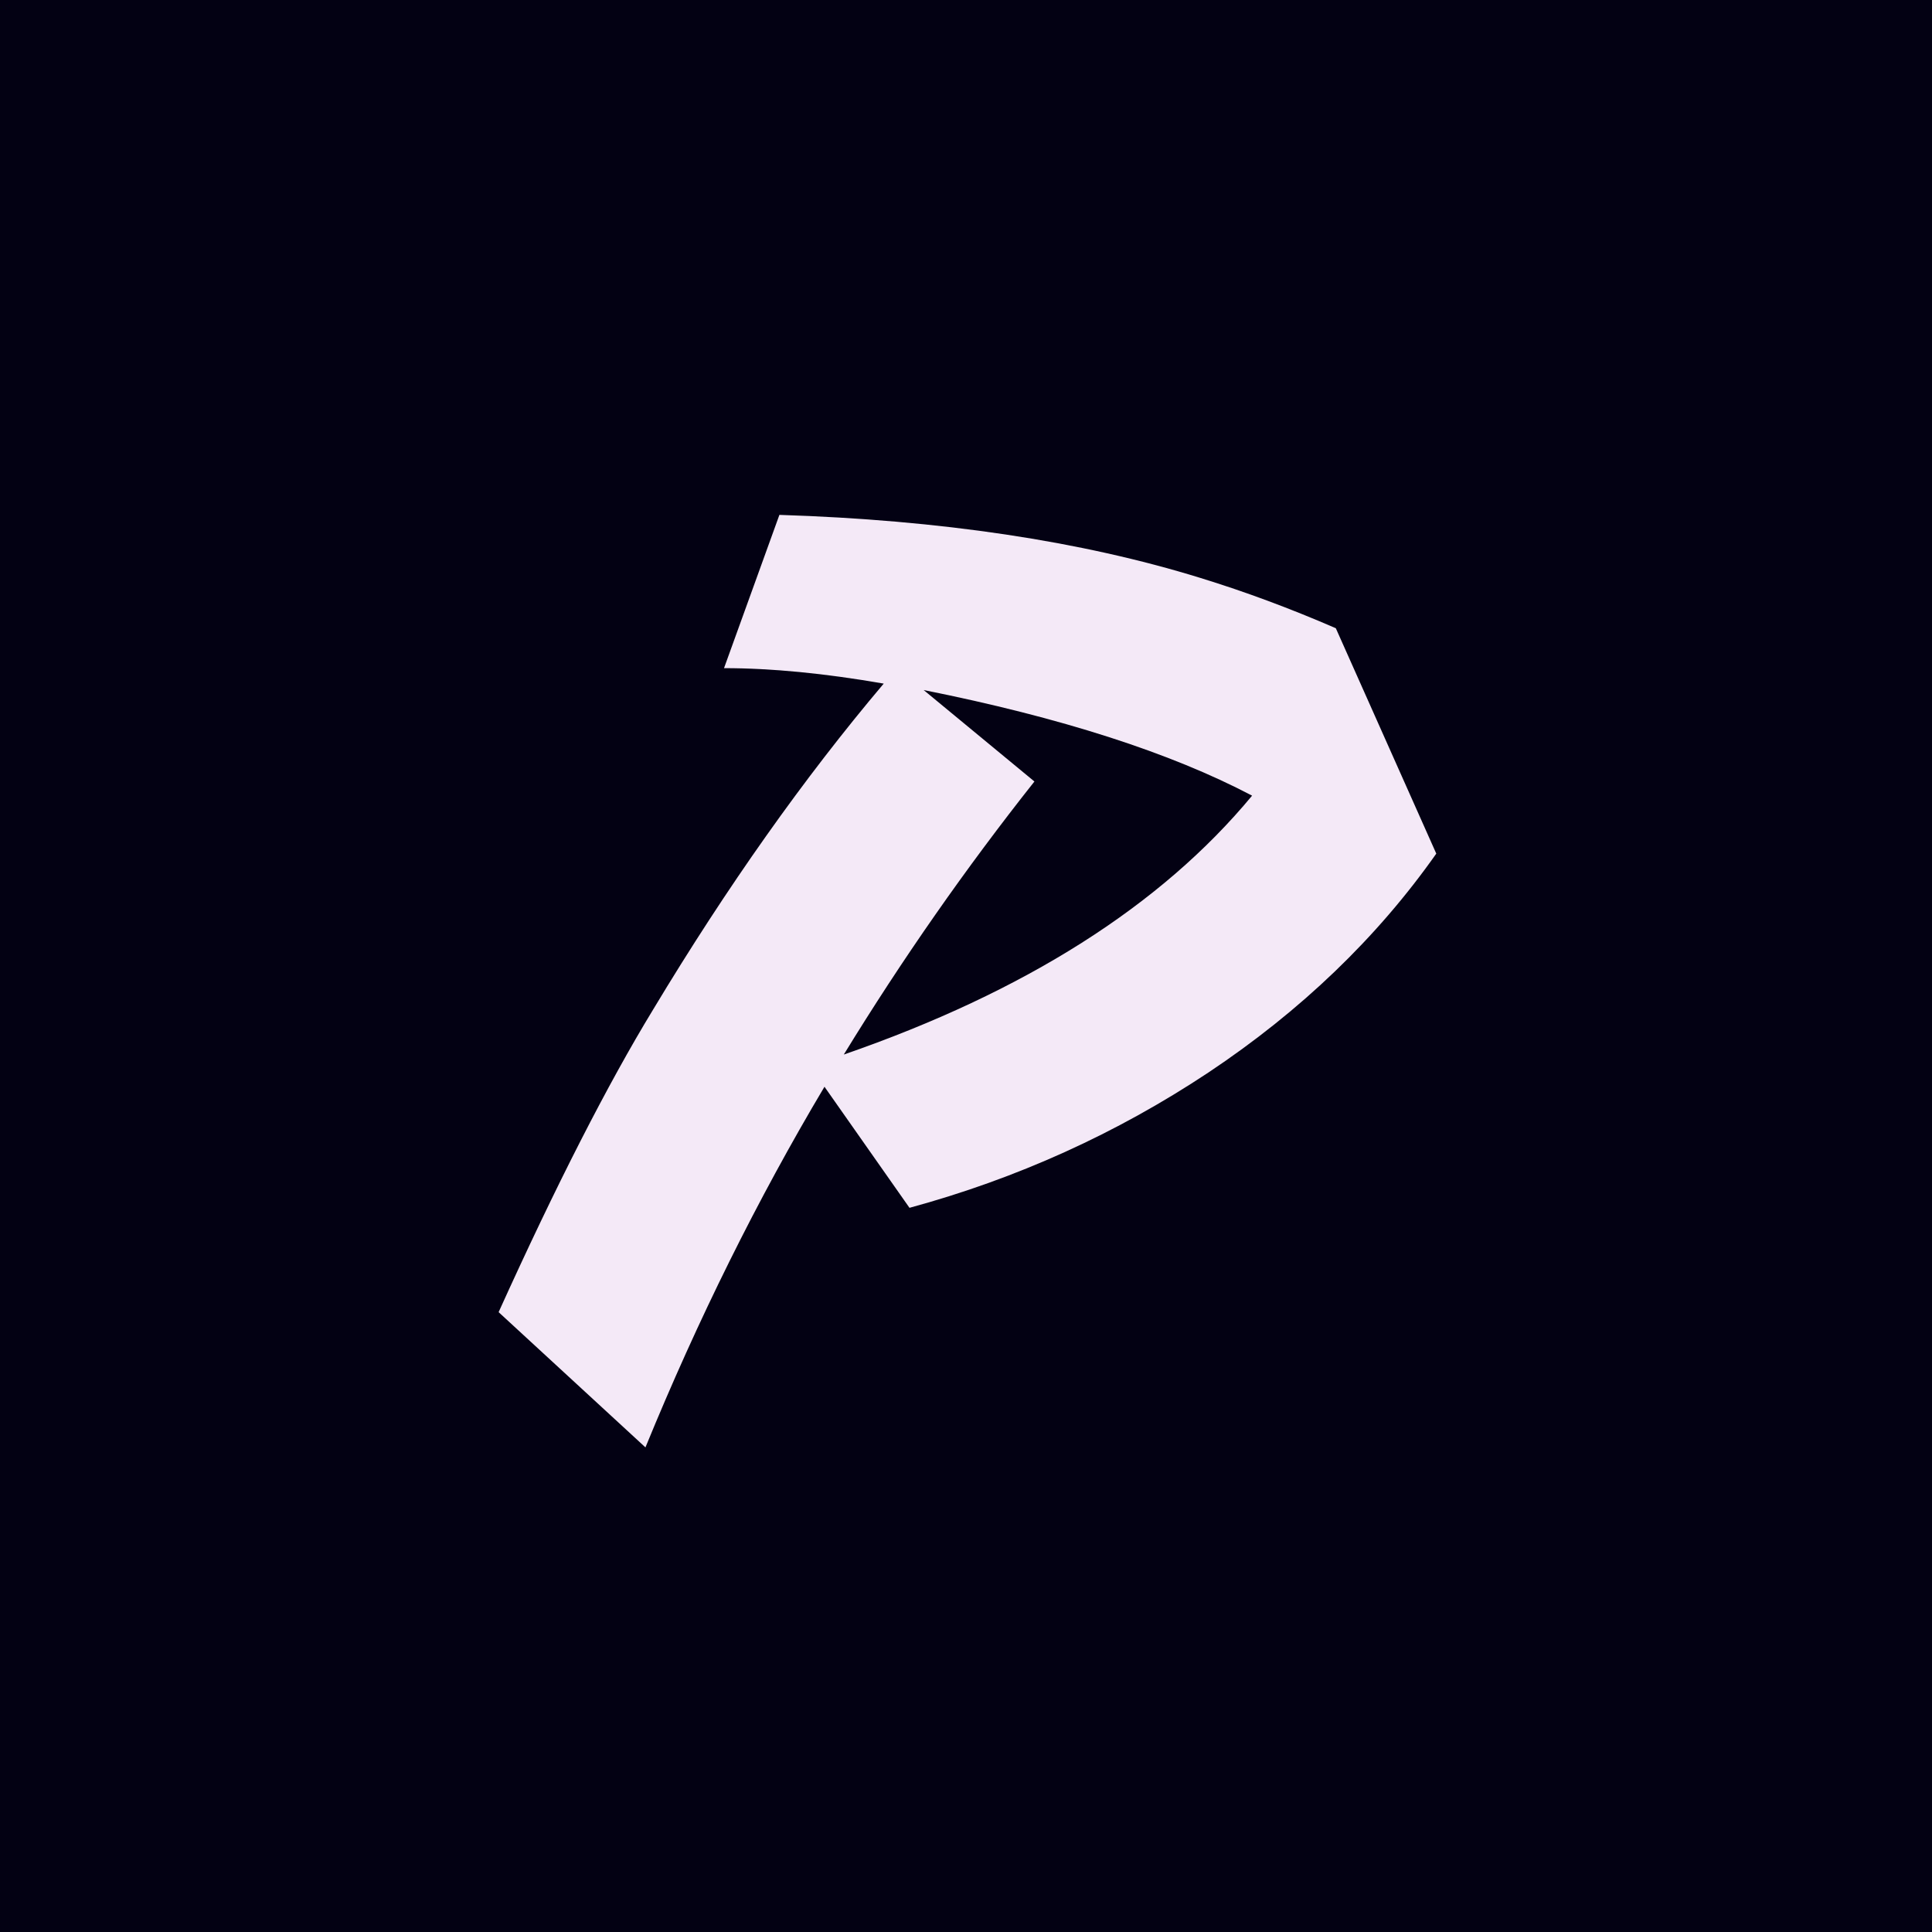
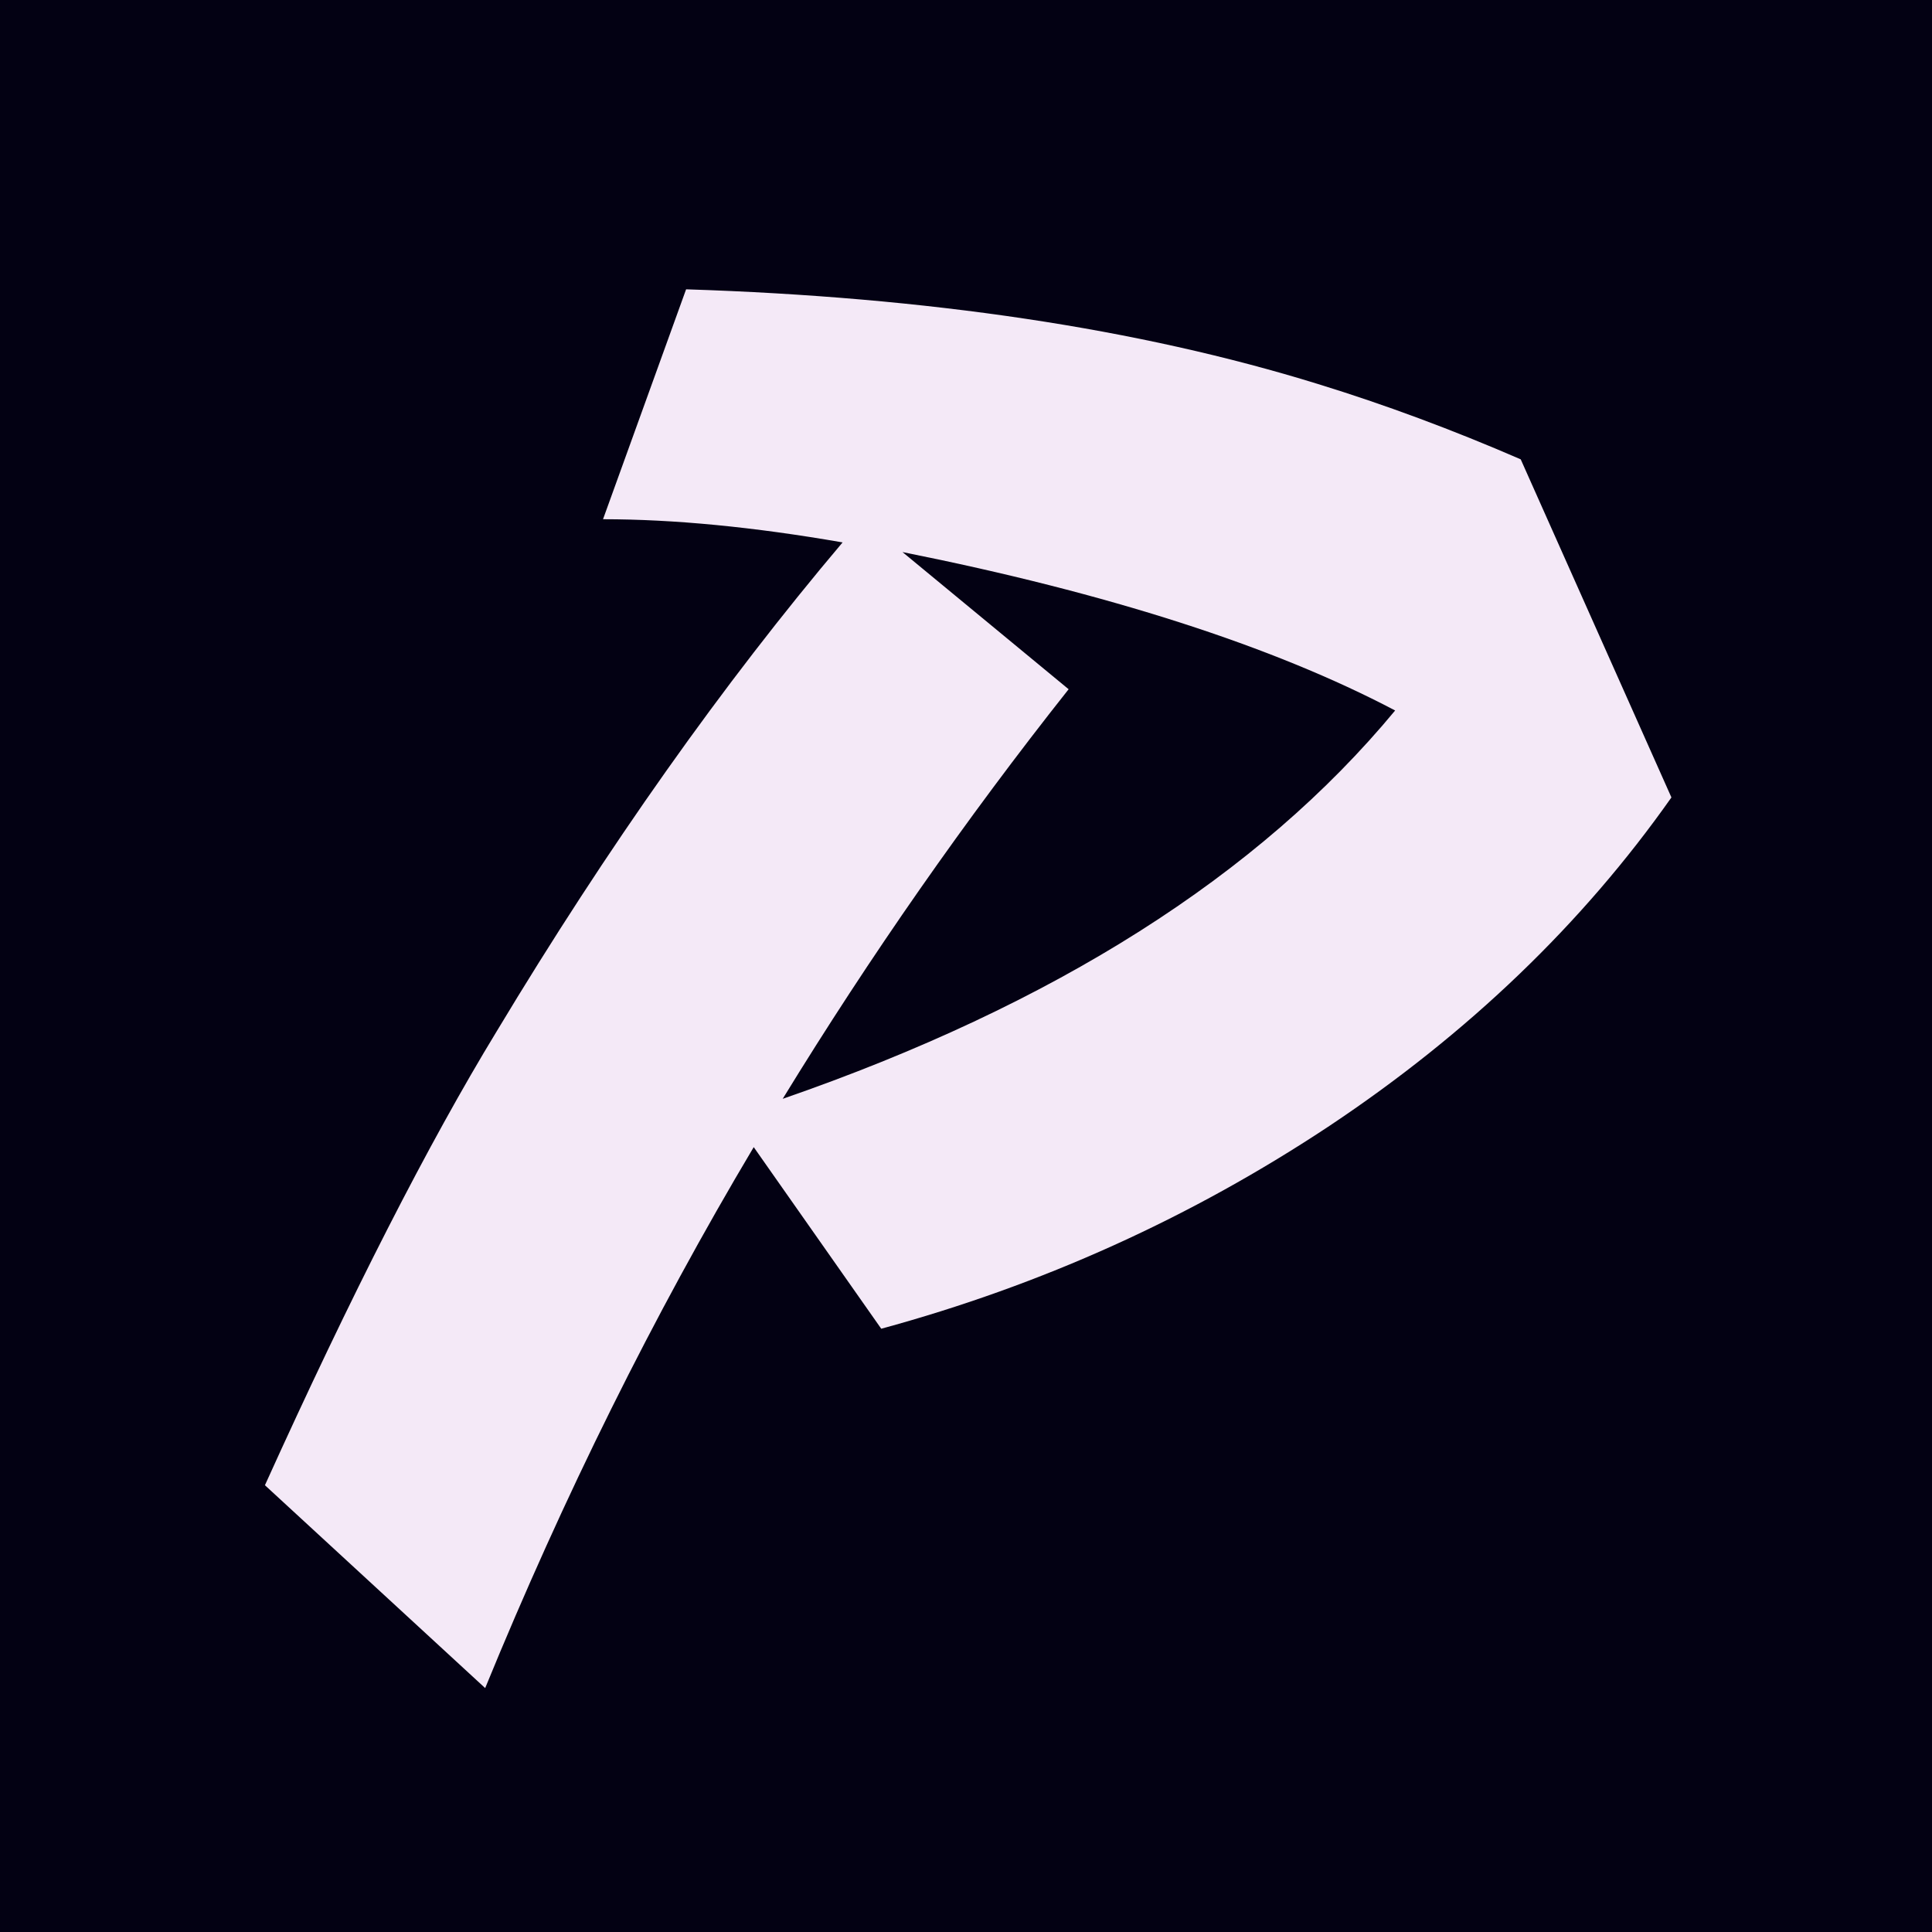
- <svg xmlns="http://www.w3.org/2000/svg" width="96" height="96" viewBox="0 0 96 96" fill="none">
-   <rect width="96" height="96" fill="#030113" />
+ <svg xmlns="http://www.w3.org/2000/svg" width="96" height="96" viewBox="16 16 64 64" fill="none">
+   <rect x="0" y="0" width="96" height="96" fill="#030113" />
  <path d="M24.776 65.2C27.635 58.885 30.195 53.872 32.456 50.16C36.125 44.059 39.944 38.661 43.912 33.968C40.968 33.456 38.323 33.2 35.976 33.2L38.728 25.584C46.749 25.84 53.725 26.885 59.656 28.72C61.875 29.403 64.115 30.235 66.376 31.216L71.368 42.416C68.424 46.597 64.648 50.224 60.04 53.296C55.475 56.325 50.525 58.565 45.192 60.016L40.968 54C37.64 59.589 34.675 65.563 32.072 71.92L24.776 65.2ZM41.928 52.4C50.931 49.285 57.693 44.997 62.216 39.536C58.163 37.403 52.723 35.653 45.896 34.288L51.4 38.832C47.987 43.141 44.829 47.664 41.928 52.4Z" fill="#F4E9F7" />
</svg>
